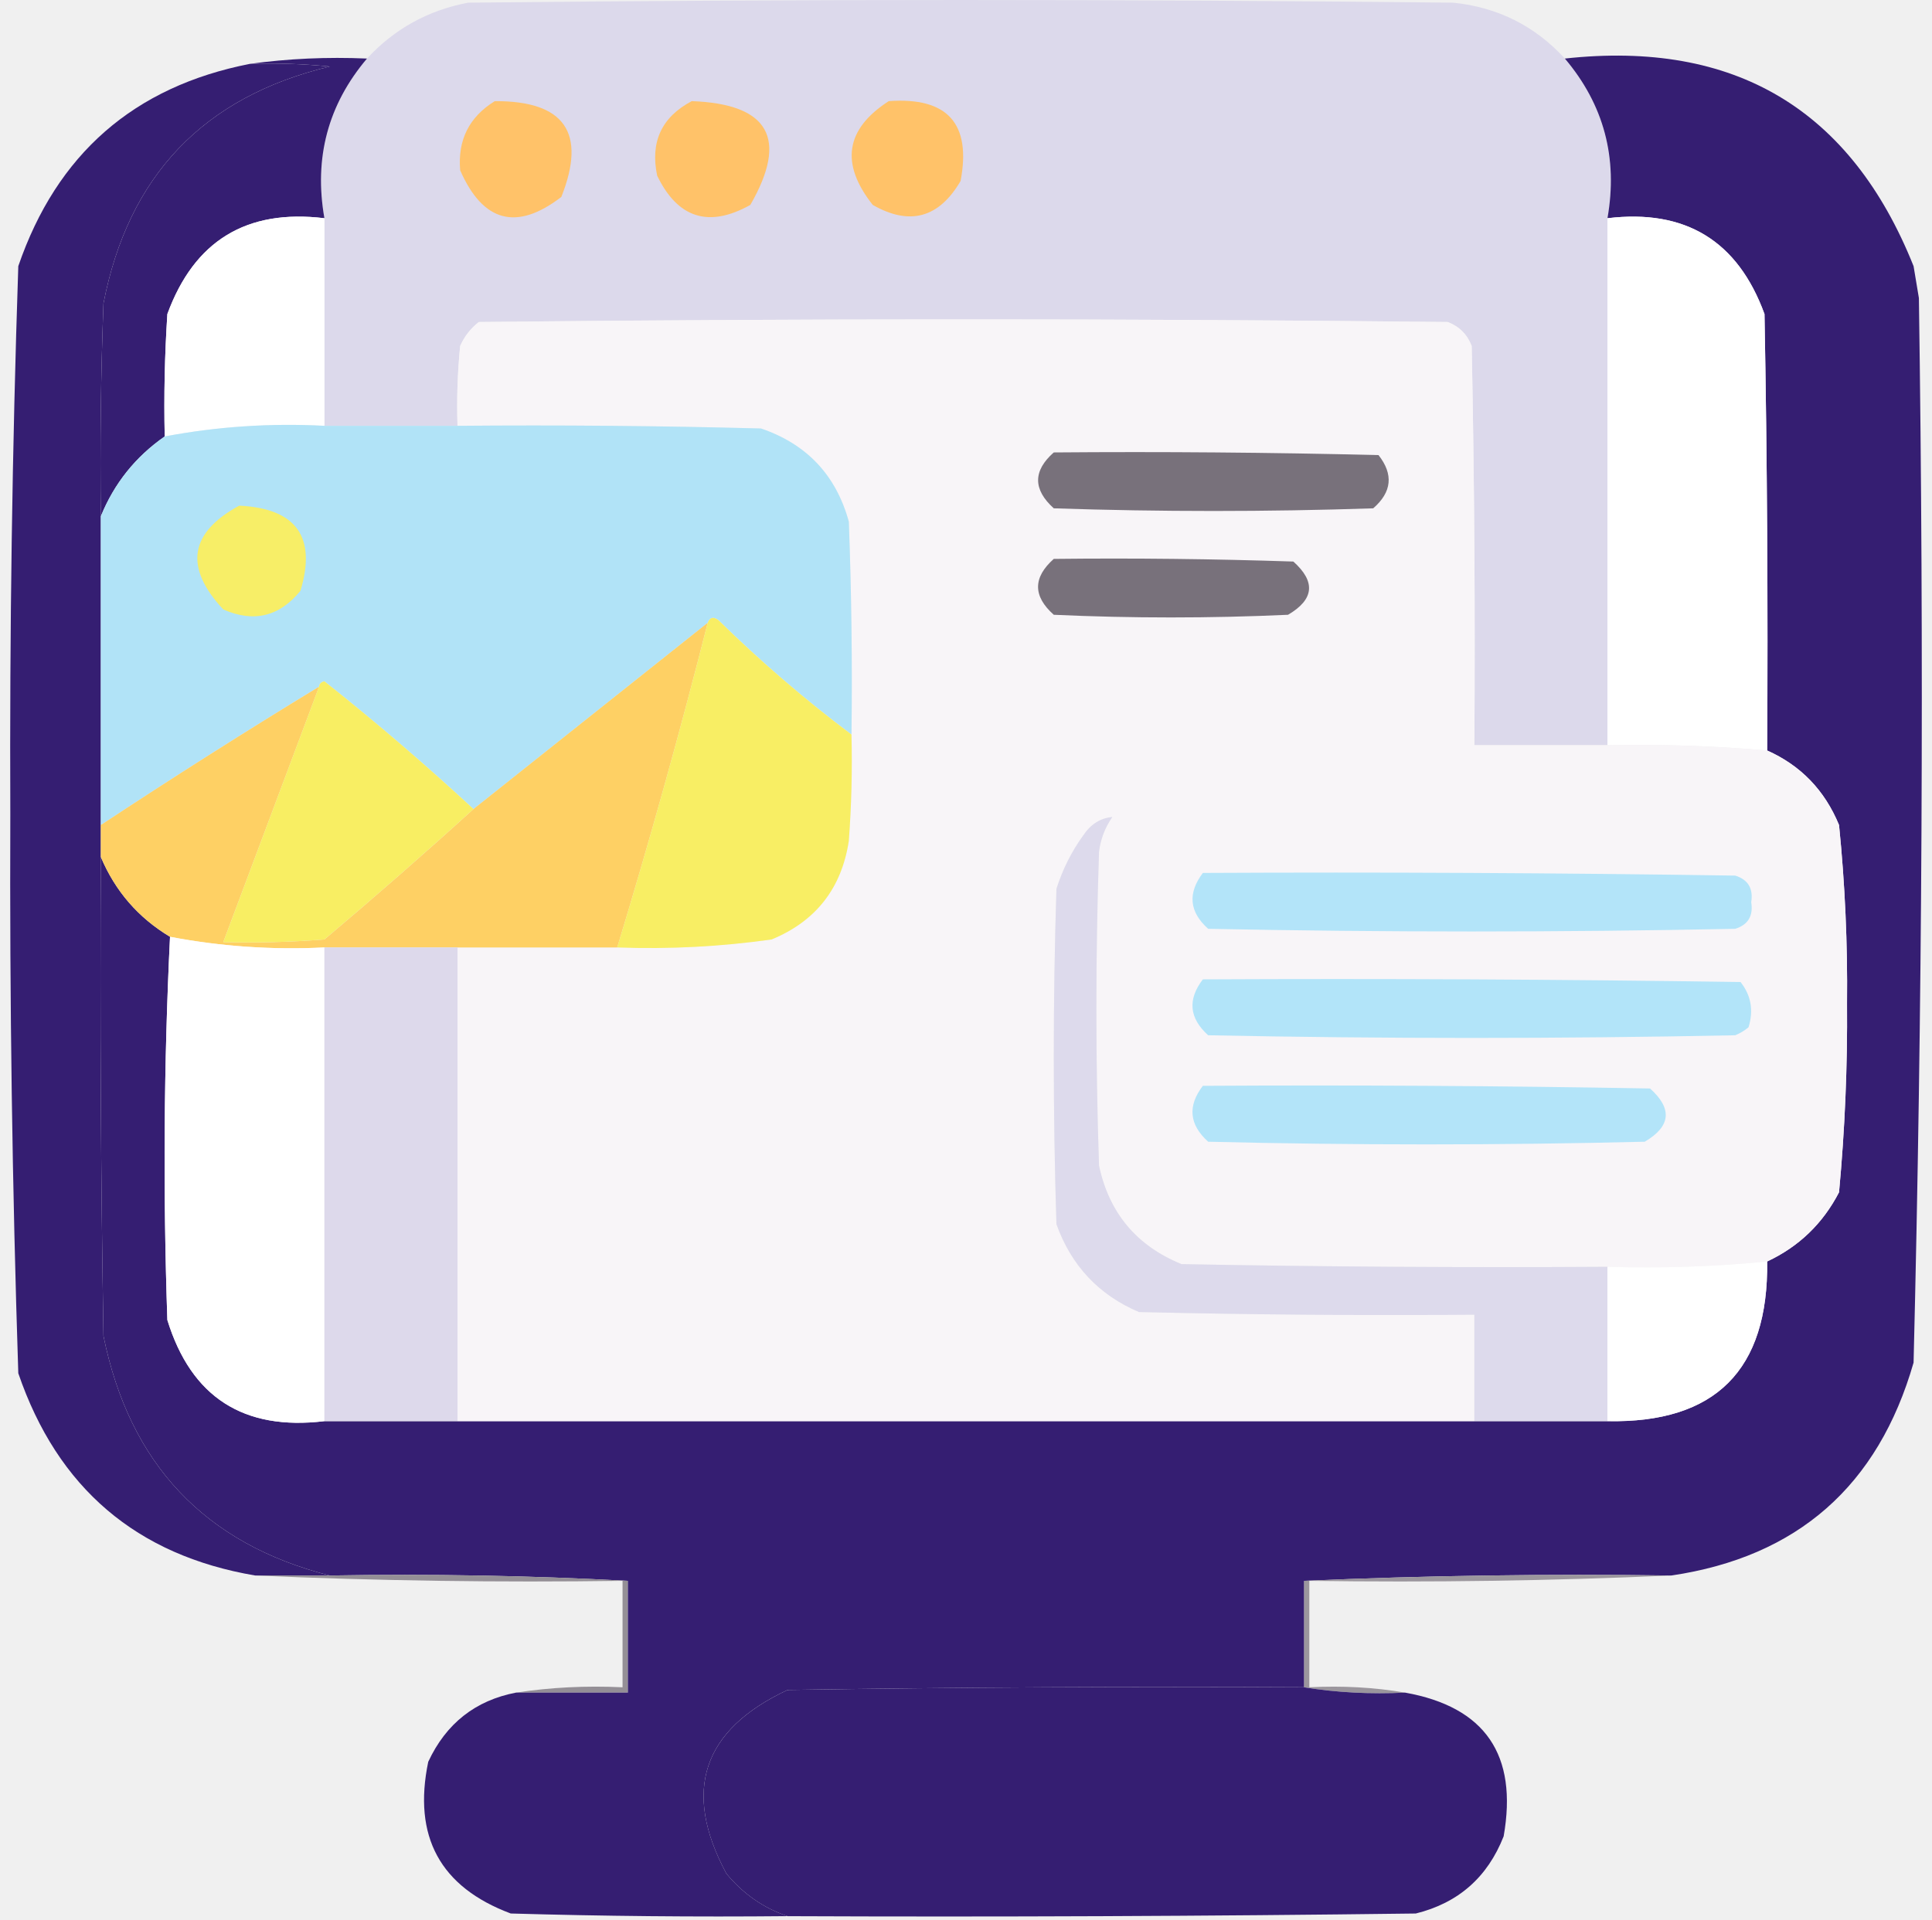
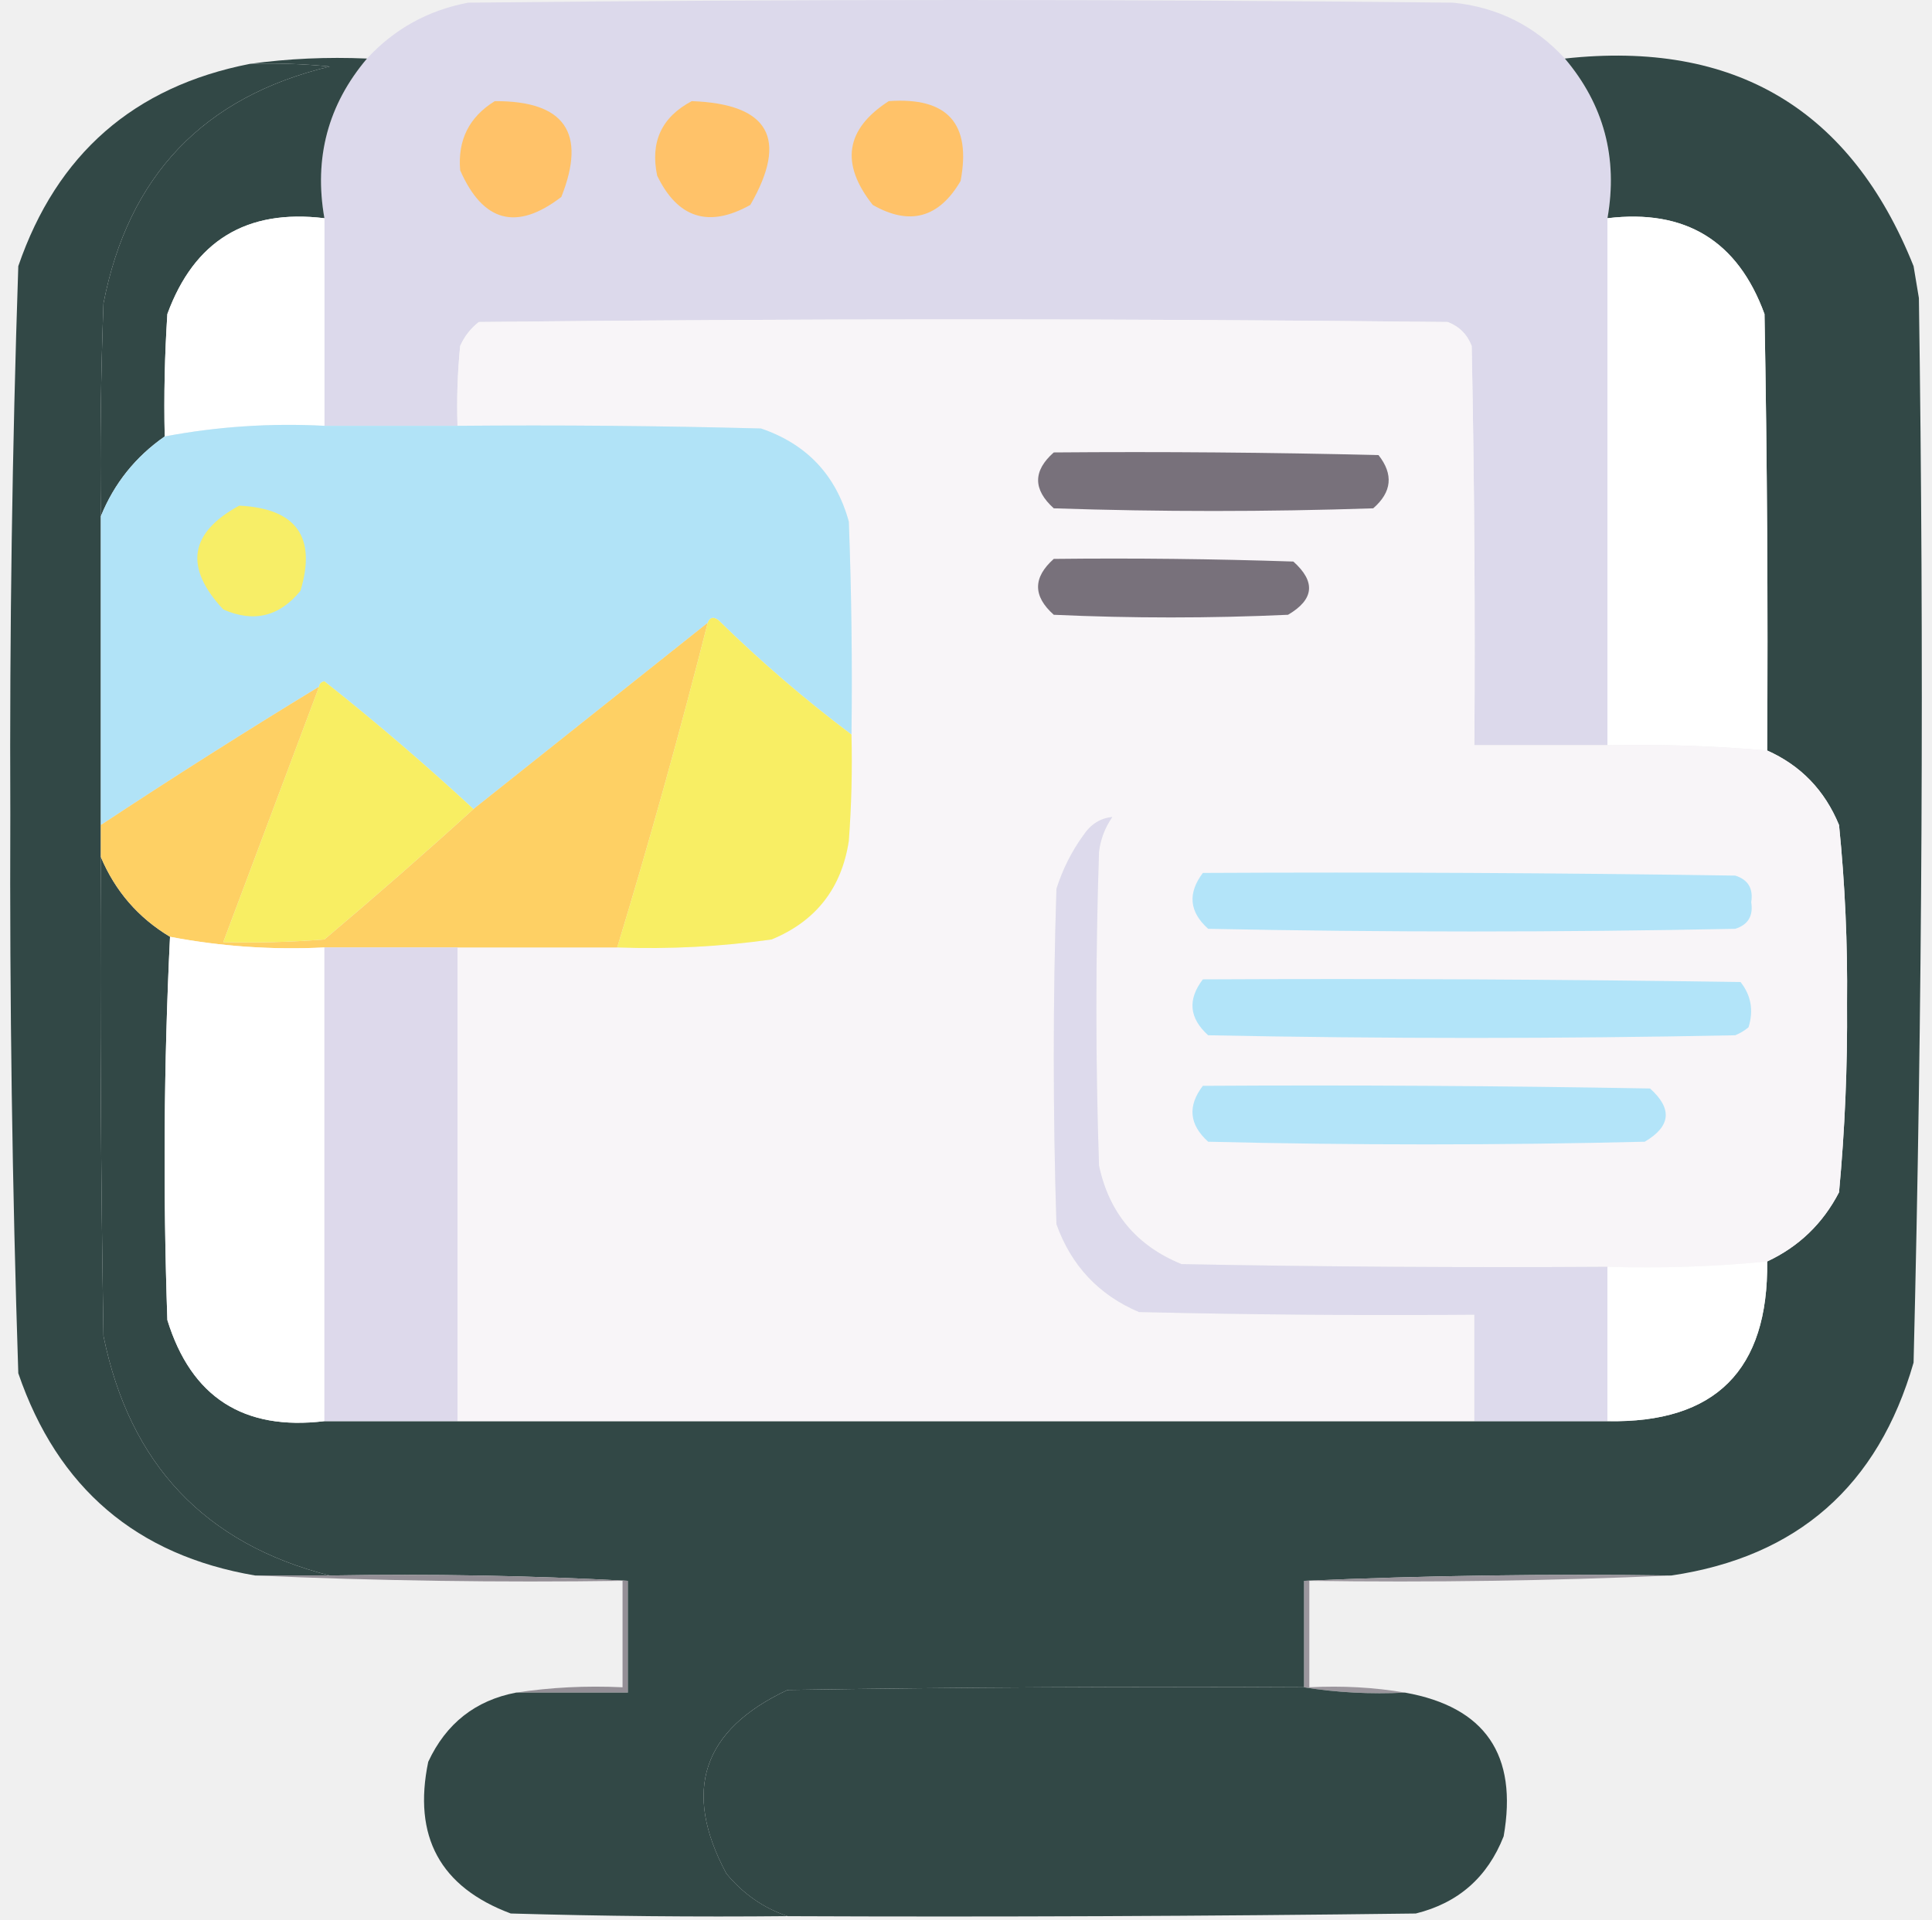
<svg xmlns="http://www.w3.org/2000/svg" width="166" height="165" viewBox="0 0 166 165" fill="none">
  <path fill-rule="evenodd" clip-rule="evenodd" d="M134.456 5.032C137.808 8.995 139.027 13.569 138.115 18.755C138.115 33.85 138.115 48.945 138.115 64.04C134.303 64.04 130.491 64.04 126.679 64.04C126.756 52.603 126.679 41.168 126.451 29.733C126.07 28.742 125.383 28.055 124.392 27.674C96.641 27.369 68.891 27.369 41.14 27.674C40.432 28.23 39.898 28.916 39.539 29.733C39.311 32.015 39.235 34.302 39.31 36.594C35.499 36.594 31.687 36.594 27.875 36.594C27.875 30.648 27.875 24.701 27.875 18.755C26.962 13.569 28.182 8.995 31.534 5.032C33.885 2.483 36.782 0.882 40.225 0.229C68.434 -0.076 96.641 -0.076 124.85 0.229C128.674 0.616 131.876 2.217 134.456 5.032Z" fill="#DCD9EB" />
-   <path fill-rule="evenodd" clip-rule="evenodd" d="M21.471 5.489C23.763 5.413 26.05 5.49 28.332 5.718C17.502 8.315 11.021 15.101 8.891 26.074C8.663 32.171 8.586 38.27 8.663 44.371C8.663 53.214 8.663 62.058 8.663 70.902C8.663 71.817 8.663 72.731 8.663 73.646C8.586 87.37 8.663 101.093 8.891 114.815C11.128 125.816 17.609 132.677 28.332 135.399C26.197 135.399 24.063 135.399 21.928 135.399C11.729 133.667 4.944 127.873 1.572 118.017C1.051 102.018 0.823 86.008 0.886 69.987C0.82 54.267 1.048 38.562 1.572 22.872C4.879 13.235 11.512 7.441 21.471 5.489Z" fill="#351E72" />
-   <path fill-rule="evenodd" clip-rule="evenodd" d="M21.47 5.489C24.74 5.035 28.094 4.883 31.534 5.032C28.182 8.995 26.962 13.569 27.874 18.755C21.186 17.942 16.688 20.687 14.38 26.988C14.152 30.492 14.075 33.999 14.152 37.509C11.64 39.257 9.811 41.544 8.662 44.37C8.586 38.27 8.662 32.17 8.891 26.073C11.021 15.1 17.501 8.315 28.332 5.718C26.05 5.489 23.763 5.413 21.47 5.489Z" fill="#351E72" />
-   <path fill-rule="evenodd" clip-rule="evenodd" d="M134.455 5.032C149.041 3.437 159.028 9.384 164.417 22.872C164.569 23.787 164.722 24.702 164.874 25.616C165.322 56.126 165.17 86.621 164.417 117.102C161.374 127.696 154.436 133.796 143.604 135.399C133.004 135.248 122.483 135.4 112.041 135.857C92.677 135.857 73.312 135.857 53.948 135.857C45.489 135.401 36.95 135.249 28.332 135.399C17.608 132.678 11.128 125.816 8.891 114.815C8.662 101.093 8.586 87.37 8.662 73.647C9.902 76.587 11.884 78.874 14.609 80.508C14.077 91.409 14.001 102.387 14.38 113.443C16.428 120.074 20.926 122.971 27.874 122.134C31.686 122.134 35.498 122.134 39.31 122.134C68.433 122.134 97.556 122.134 126.679 122.134C130.491 122.134 134.303 122.134 138.115 122.134C147.384 122.318 151.958 117.744 151.838 108.411C154.56 107.138 156.618 105.156 158.013 102.465C158.516 97.07 158.744 91.657 158.699 86.226C158.754 81.093 158.526 75.985 158.013 70.902C156.784 67.92 154.725 65.785 151.838 64.498C151.914 51.994 151.838 39.491 151.609 26.989C149.31 20.691 144.812 17.947 138.115 18.755C139.027 13.57 137.807 8.996 134.455 5.032Z" fill="#351E72" />
+   <path fill-rule="evenodd" clip-rule="evenodd" d="M21.471 5.489C23.763 5.413 26.05 5.49 28.332 5.718C17.502 8.315 11.021 15.101 8.891 26.074C8.663 32.171 8.586 38.27 8.663 44.371C8.663 53.214 8.663 62.058 8.663 70.902C8.663 71.817 8.663 72.731 8.663 73.646C8.586 87.37 8.663 101.093 8.891 114.815C11.128 125.816 17.609 132.677 28.332 135.399C26.197 135.399 24.063 135.399 21.928 135.399C11.729 133.667 4.944 127.873 1.572 118.017C1.051 102.018 0.823 86.008 0.886 69.987C0.82 54.267 1.048 38.562 1.572 22.872C4.879 13.235 11.512 7.441 21.471 5.489Z" fill="#324846" />
+   <path fill-rule="evenodd" clip-rule="evenodd" d="M21.47 5.489C24.74 5.035 28.094 4.883 31.534 5.032C28.182 8.995 26.962 13.569 27.874 18.755C21.186 17.942 16.688 20.687 14.38 26.988C14.152 30.492 14.075 33.999 14.152 37.509C11.64 39.257 9.811 41.544 8.662 44.37C8.586 38.27 8.662 32.17 8.891 26.073C11.021 15.1 17.501 8.315 28.332 5.718C26.05 5.489 23.763 5.413 21.47 5.489Z" fill="#324846" />
+   <path fill-rule="evenodd" clip-rule="evenodd" d="M134.455 5.032C149.041 3.437 159.028 9.384 164.417 22.872C164.569 23.787 164.722 24.702 164.874 25.616C165.322 56.126 165.17 86.621 164.417 117.102C161.374 127.696 154.436 133.796 143.604 135.399C133.004 135.248 122.483 135.4 112.041 135.857C92.677 135.857 73.312 135.857 53.948 135.857C45.489 135.401 36.95 135.249 28.332 135.399C17.608 132.678 11.128 125.816 8.891 114.815C8.662 101.093 8.586 87.37 8.662 73.647C9.902 76.587 11.884 78.874 14.609 80.508C14.077 91.409 14.001 102.387 14.38 113.443C16.428 120.074 20.926 122.971 27.874 122.134C31.686 122.134 35.498 122.134 39.31 122.134C68.433 122.134 97.556 122.134 126.679 122.134C130.491 122.134 134.303 122.134 138.115 122.134C147.384 122.318 151.958 117.744 151.838 108.411C154.56 107.138 156.618 105.156 158.013 102.465C158.516 97.07 158.744 91.657 158.699 86.226C158.754 81.093 158.526 75.985 158.013 70.902C156.784 67.92 154.725 65.785 151.838 64.498C151.914 51.994 151.838 39.491 151.609 26.989C149.31 20.691 144.812 17.947 138.115 18.755C139.027 13.57 137.807 8.996 134.455 5.032Z" fill="#324846" />
  <path fill-rule="evenodd" clip-rule="evenodd" d="M42.512 8.692C48.514 8.663 50.42 11.408 48.23 16.925C44.399 19.868 41.502 19.106 39.539 14.638C39.314 12.038 40.305 10.056 42.512 8.692Z" fill="#FFC269" />
  <path fill-rule="evenodd" clip-rule="evenodd" d="M59.437 8.691C66.076 8.934 67.753 11.908 64.469 17.611C60.904 19.602 58.235 18.763 56.464 15.095C55.855 12.197 56.846 10.062 59.437 8.691Z" fill="#FFC269" />
  <path fill-rule="evenodd" clip-rule="evenodd" d="M76.361 8.692C81.411 8.328 83.47 10.615 82.536 15.553C80.677 18.735 78.161 19.422 74.989 17.612C72.181 14.069 72.638 11.096 76.361 8.692Z" fill="#FFC269" />
  <path fill-rule="evenodd" clip-rule="evenodd" d="M27.874 18.754C27.874 24.701 27.874 30.648 27.874 36.594C23.238 36.352 18.664 36.657 14.152 37.509C14.075 33.999 14.152 30.491 14.38 26.988C16.688 20.687 21.186 17.942 27.874 18.754Z" fill="white" />
  <path fill-rule="evenodd" clip-rule="evenodd" d="M138.113 18.755C144.81 17.947 149.308 20.691 151.607 26.989C151.836 39.491 151.913 51.994 151.836 64.498C147.274 64.102 142.7 63.95 138.113 64.041C138.113 48.945 138.113 33.85 138.113 18.755Z" fill="white" />
  <path fill-rule="evenodd" clip-rule="evenodd" d="M138.114 64.04C142.701 63.949 147.275 64.101 151.837 64.497C154.725 65.784 156.783 67.919 158.012 70.901C158.525 75.984 158.754 81.092 158.699 86.225C158.744 91.656 158.515 97.069 158.012 102.464C156.618 105.155 154.559 107.137 151.837 108.41C147.3 108.856 142.726 109.008 138.114 108.868C125.915 108.944 113.717 108.868 101.52 108.639C97.66 107.067 95.297 104.246 94.43 100.177C94.125 91.18 94.125 82.185 94.43 73.188C94.568 72.096 94.95 71.105 95.573 70.215C94.546 70.304 93.708 70.838 93.058 71.816C92.054 73.213 91.291 74.738 90.77 76.39C90.465 85.996 90.465 95.602 90.77 105.208C92.05 108.774 94.413 111.29 97.861 112.756C107.465 112.985 117.071 113.061 126.679 112.985C126.679 116.034 126.679 119.084 126.679 122.133C97.555 122.133 68.433 122.133 39.31 122.133C39.31 108.563 39.31 94.993 39.31 81.422C43.884 81.422 48.458 81.422 53.032 81.422C57.481 81.586 61.903 81.358 66.298 80.736C70.094 79.171 72.305 76.351 72.931 72.273C73.159 69.228 73.235 66.178 73.159 63.125C73.236 57.024 73.159 50.925 72.931 44.828C71.831 40.831 69.315 38.163 65.383 36.823C56.693 36.594 48.002 36.518 39.31 36.594C39.234 34.302 39.31 32.015 39.538 29.733C39.897 28.916 40.431 28.23 41.139 27.674C68.89 27.369 96.641 27.369 124.391 27.674C125.383 28.055 126.069 28.741 126.45 29.733C126.679 41.167 126.755 52.603 126.679 64.04C130.49 64.04 134.303 64.04 138.114 64.04Z" fill="#F8F5F8" />
  <path fill-rule="evenodd" clip-rule="evenodd" d="M27.875 36.594C31.687 36.594 35.499 36.594 39.311 36.594C48.003 36.518 56.694 36.594 65.384 36.823C69.316 38.163 71.832 40.831 72.932 44.828C73.161 50.925 73.237 57.024 73.161 63.125C69.165 60.124 65.352 56.846 61.725 53.29C61.296 52.974 60.992 53.05 60.81 53.519C54.092 58.866 47.383 64.203 40.683 69.529C36.557 65.708 32.288 62.049 27.875 58.551C27.598 58.607 27.445 58.76 27.418 59.008C21.102 62.853 14.85 66.818 8.663 70.901C8.663 62.058 8.663 53.214 8.663 44.37C9.811 41.544 11.641 39.257 14.152 37.509C18.665 36.657 23.239 36.352 27.875 36.594Z" fill="#B1E3F7" />
  <path fill-rule="evenodd" clip-rule="evenodd" d="M90.541 38.882C99.843 38.806 109.144 38.882 118.444 39.111C119.745 40.766 119.592 42.291 117.987 43.685C108.838 43.99 99.69 43.99 90.541 43.685C88.748 42.065 88.748 40.464 90.541 38.882Z" fill="#78717B" />
  <path fill-rule="evenodd" clip-rule="evenodd" d="M20.556 43.455C25.459 43.7 27.212 46.14 25.816 50.774C24.006 52.994 21.795 53.528 19.184 52.375C15.809 48.759 16.267 45.786 20.556 43.455Z" fill="#F7EE67" />
  <path fill-rule="evenodd" clip-rule="evenodd" d="M90.542 48.031C97.406 47.954 104.267 48.031 111.127 48.259C113.067 49.995 112.914 51.519 110.669 52.834C103.96 53.139 97.251 53.139 90.542 52.834C88.742 51.234 88.742 49.633 90.542 48.031Z" fill="#78717B" />
  <path fill-rule="evenodd" clip-rule="evenodd" d="M60.81 53.52C58.427 62.903 55.834 72.205 53.034 81.423C48.459 81.423 43.885 81.423 39.311 81.423C35.499 81.423 31.687 81.423 27.875 81.423C23.397 81.646 18.975 81.341 14.61 80.508C11.885 78.874 9.903 76.587 8.663 73.646C8.663 72.731 8.663 71.817 8.663 70.902C14.85 66.818 21.102 62.854 27.418 59.009C24.659 66.35 21.914 73.669 19.184 80.965C22.085 81.041 24.982 80.965 27.875 80.737C32.233 77.062 36.502 73.327 40.683 69.529C47.383 64.204 54.092 58.867 60.81 53.52Z" fill="#FED064" />
  <path fill-rule="evenodd" clip-rule="evenodd" d="M73.159 63.126C73.235 66.179 73.159 69.229 72.93 72.274C72.304 76.352 70.093 79.172 66.298 80.737C61.902 81.358 57.48 81.587 53.032 81.423C55.833 72.205 58.425 62.903 60.809 53.52C60.99 53.051 61.295 52.974 61.723 53.291C65.351 56.846 69.163 60.125 73.159 63.126Z" fill="#F8EE64" />
  <path fill-rule="evenodd" clip-rule="evenodd" d="M40.682 69.529C36.501 73.327 32.231 77.062 27.874 80.736C24.981 80.965 22.084 81.041 19.183 80.965C21.913 73.669 24.657 66.35 27.416 59.008C27.444 58.76 27.596 58.608 27.874 58.551C32.287 62.049 36.556 65.709 40.682 69.529Z" fill="#F8EE63" />
  <path fill-rule="evenodd" clip-rule="evenodd" d="M138.115 108.868C138.115 113.29 138.115 117.711 138.115 122.133C134.303 122.133 130.491 122.133 126.679 122.133C126.679 119.083 126.679 116.034 126.679 112.984C117.072 113.061 107.466 112.984 97.861 112.756C94.414 111.29 92.05 108.774 90.771 105.208C90.466 95.602 90.466 85.996 90.771 76.39C91.292 74.738 92.054 73.213 93.058 71.816C93.708 70.838 94.547 70.304 95.574 70.215C94.95 71.105 94.569 72.096 94.43 73.188C94.125 82.184 94.125 91.18 94.43 100.176C95.297 104.246 97.661 107.067 101.52 108.639C113.718 108.868 125.916 108.944 138.115 108.868Z" fill="#DDDAEC" />
  <path fill-rule="evenodd" clip-rule="evenodd" d="M103.351 75.019C118.6 74.942 133.847 75.019 149.094 75.248C150.197 75.594 150.654 76.357 150.467 77.535C150.654 78.713 150.197 79.475 149.094 79.822C133.999 80.127 118.904 80.127 103.809 79.822C102.183 78.371 102.03 76.77 103.351 75.019Z" fill="#B3E4F9" />
  <path fill-rule="evenodd" clip-rule="evenodd" d="M14.608 80.508C18.974 81.341 23.396 81.646 27.874 81.423C27.874 94.993 27.874 108.563 27.874 122.134C20.926 122.971 16.428 120.074 14.38 113.443C14 102.387 14.076 91.408 14.608 80.508Z" fill="white" />
  <path fill-rule="evenodd" clip-rule="evenodd" d="M27.874 81.422C31.686 81.422 35.498 81.422 39.31 81.422C39.31 94.992 39.31 108.562 39.31 122.133C35.498 122.133 31.686 122.133 27.874 122.133C27.874 108.562 27.874 94.992 27.874 81.422Z" fill="#DDD9EB" />
  <path fill-rule="evenodd" clip-rule="evenodd" d="M103.35 84.167C118.75 84.091 134.151 84.167 149.55 84.396C150.455 85.538 150.684 86.835 150.236 88.284C149.893 88.57 149.512 88.799 149.093 88.97C133.997 89.275 118.902 89.275 103.807 88.97C102.176 87.499 102.024 85.898 103.35 84.167Z" fill="#B2E4F9" />
  <path fill-rule="evenodd" clip-rule="evenodd" d="M103.35 93.316C116.159 93.239 128.967 93.316 141.774 93.544C143.714 95.28 143.561 96.805 141.316 98.119C128.813 98.424 116.31 98.424 103.807 98.119C102.176 96.648 102.024 95.047 103.35 93.316Z" fill="#B3E4F9" />
  <path fill-rule="evenodd" clip-rule="evenodd" d="M151.836 108.41C151.957 117.743 147.383 122.317 138.113 122.133C138.113 117.711 138.113 113.29 138.113 108.868C142.725 109.008 147.299 108.856 151.836 108.41Z" fill="white" />
  <path fill-rule="evenodd" clip-rule="evenodd" d="M21.928 135.398C24.062 135.398 26.197 135.398 28.332 135.398C36.95 135.247 45.489 135.4 53.948 135.856C53.948 139.058 53.948 142.26 53.948 145.462C50.746 145.462 47.544 145.462 44.342 145.462C47.305 145.008 50.355 144.856 53.49 145.004C53.49 141.954 53.49 138.905 53.49 135.856C42.891 136.007 32.37 135.855 21.928 135.398Z" fill="#948F96" />
  <path fill-rule="evenodd" clip-rule="evenodd" d="M143.605 135.398C133.315 135.854 122.947 136.007 112.499 135.856C112.499 138.906 112.499 141.955 112.499 145.004C115.331 144.857 118.075 145.009 120.733 145.462C117.75 145.61 114.853 145.457 112.042 145.004C112.042 141.955 112.042 138.906 112.042 135.856C122.484 135.399 133.005 135.247 143.605 135.398Z" fill="#9B969D" />
-   <path fill-rule="evenodd" clip-rule="evenodd" d="M53.948 135.855C73.313 135.855 92.677 135.855 112.042 135.855C112.042 138.905 112.042 141.954 112.042 145.004C97.251 144.928 82.461 145.004 67.671 145.233C60.354 148.657 58.6 153.918 62.411 161.014C63.852 162.757 65.605 163.977 67.671 164.673C59.741 164.75 51.812 164.673 43.885 164.445C37.824 162.178 35.46 157.833 36.795 151.408C38.329 148.115 40.845 146.133 44.342 145.461C47.544 145.461 50.746 145.461 53.948 145.461C53.948 142.259 53.948 139.057 53.948 135.855Z" fill="#351E72" />
-   <path fill-rule="evenodd" clip-rule="evenodd" d="M112.041 145.005C114.852 145.458 117.749 145.61 120.732 145.463C127.609 146.696 130.43 150.813 129.195 157.813C127.812 161.332 125.296 163.543 121.647 164.446C103.656 164.675 85.664 164.751 67.671 164.675C65.605 163.978 63.851 162.758 62.41 161.015C58.6 153.919 60.353 148.658 67.671 145.234C82.46 145.005 97.25 144.929 112.041 145.005Z" fill="#351E72" />
+   <path fill-rule="evenodd" clip-rule="evenodd" d="M53.948 135.855C73.313 135.855 92.677 135.855 112.042 135.855C112.042 138.905 112.042 141.954 112.042 145.004C97.251 144.928 82.461 145.004 67.671 145.233C60.354 148.657 58.6 153.918 62.411 161.014C63.852 162.757 65.605 163.977 67.671 164.673C59.741 164.75 51.812 164.673 43.885 164.445C37.824 162.178 35.46 157.833 36.795 151.408C38.329 148.115 40.845 146.133 44.342 145.461C47.544 145.461 50.746 145.461 53.948 145.461C53.948 142.259 53.948 139.057 53.948 135.855Z" fill="#324846" />
+   <path fill-rule="evenodd" clip-rule="evenodd" d="M112.041 145.005C114.852 145.458 117.749 145.61 120.732 145.463C127.609 146.696 130.43 150.813 129.195 157.813C127.812 161.332 125.296 163.543 121.647 164.446C103.656 164.675 85.664 164.751 67.671 164.675C65.605 163.978 63.851 162.758 62.41 161.015C58.6 153.919 60.353 148.658 67.671 145.234C82.46 145.005 97.25 144.929 112.041 145.005Z" fill="#324846" />
</svg>
